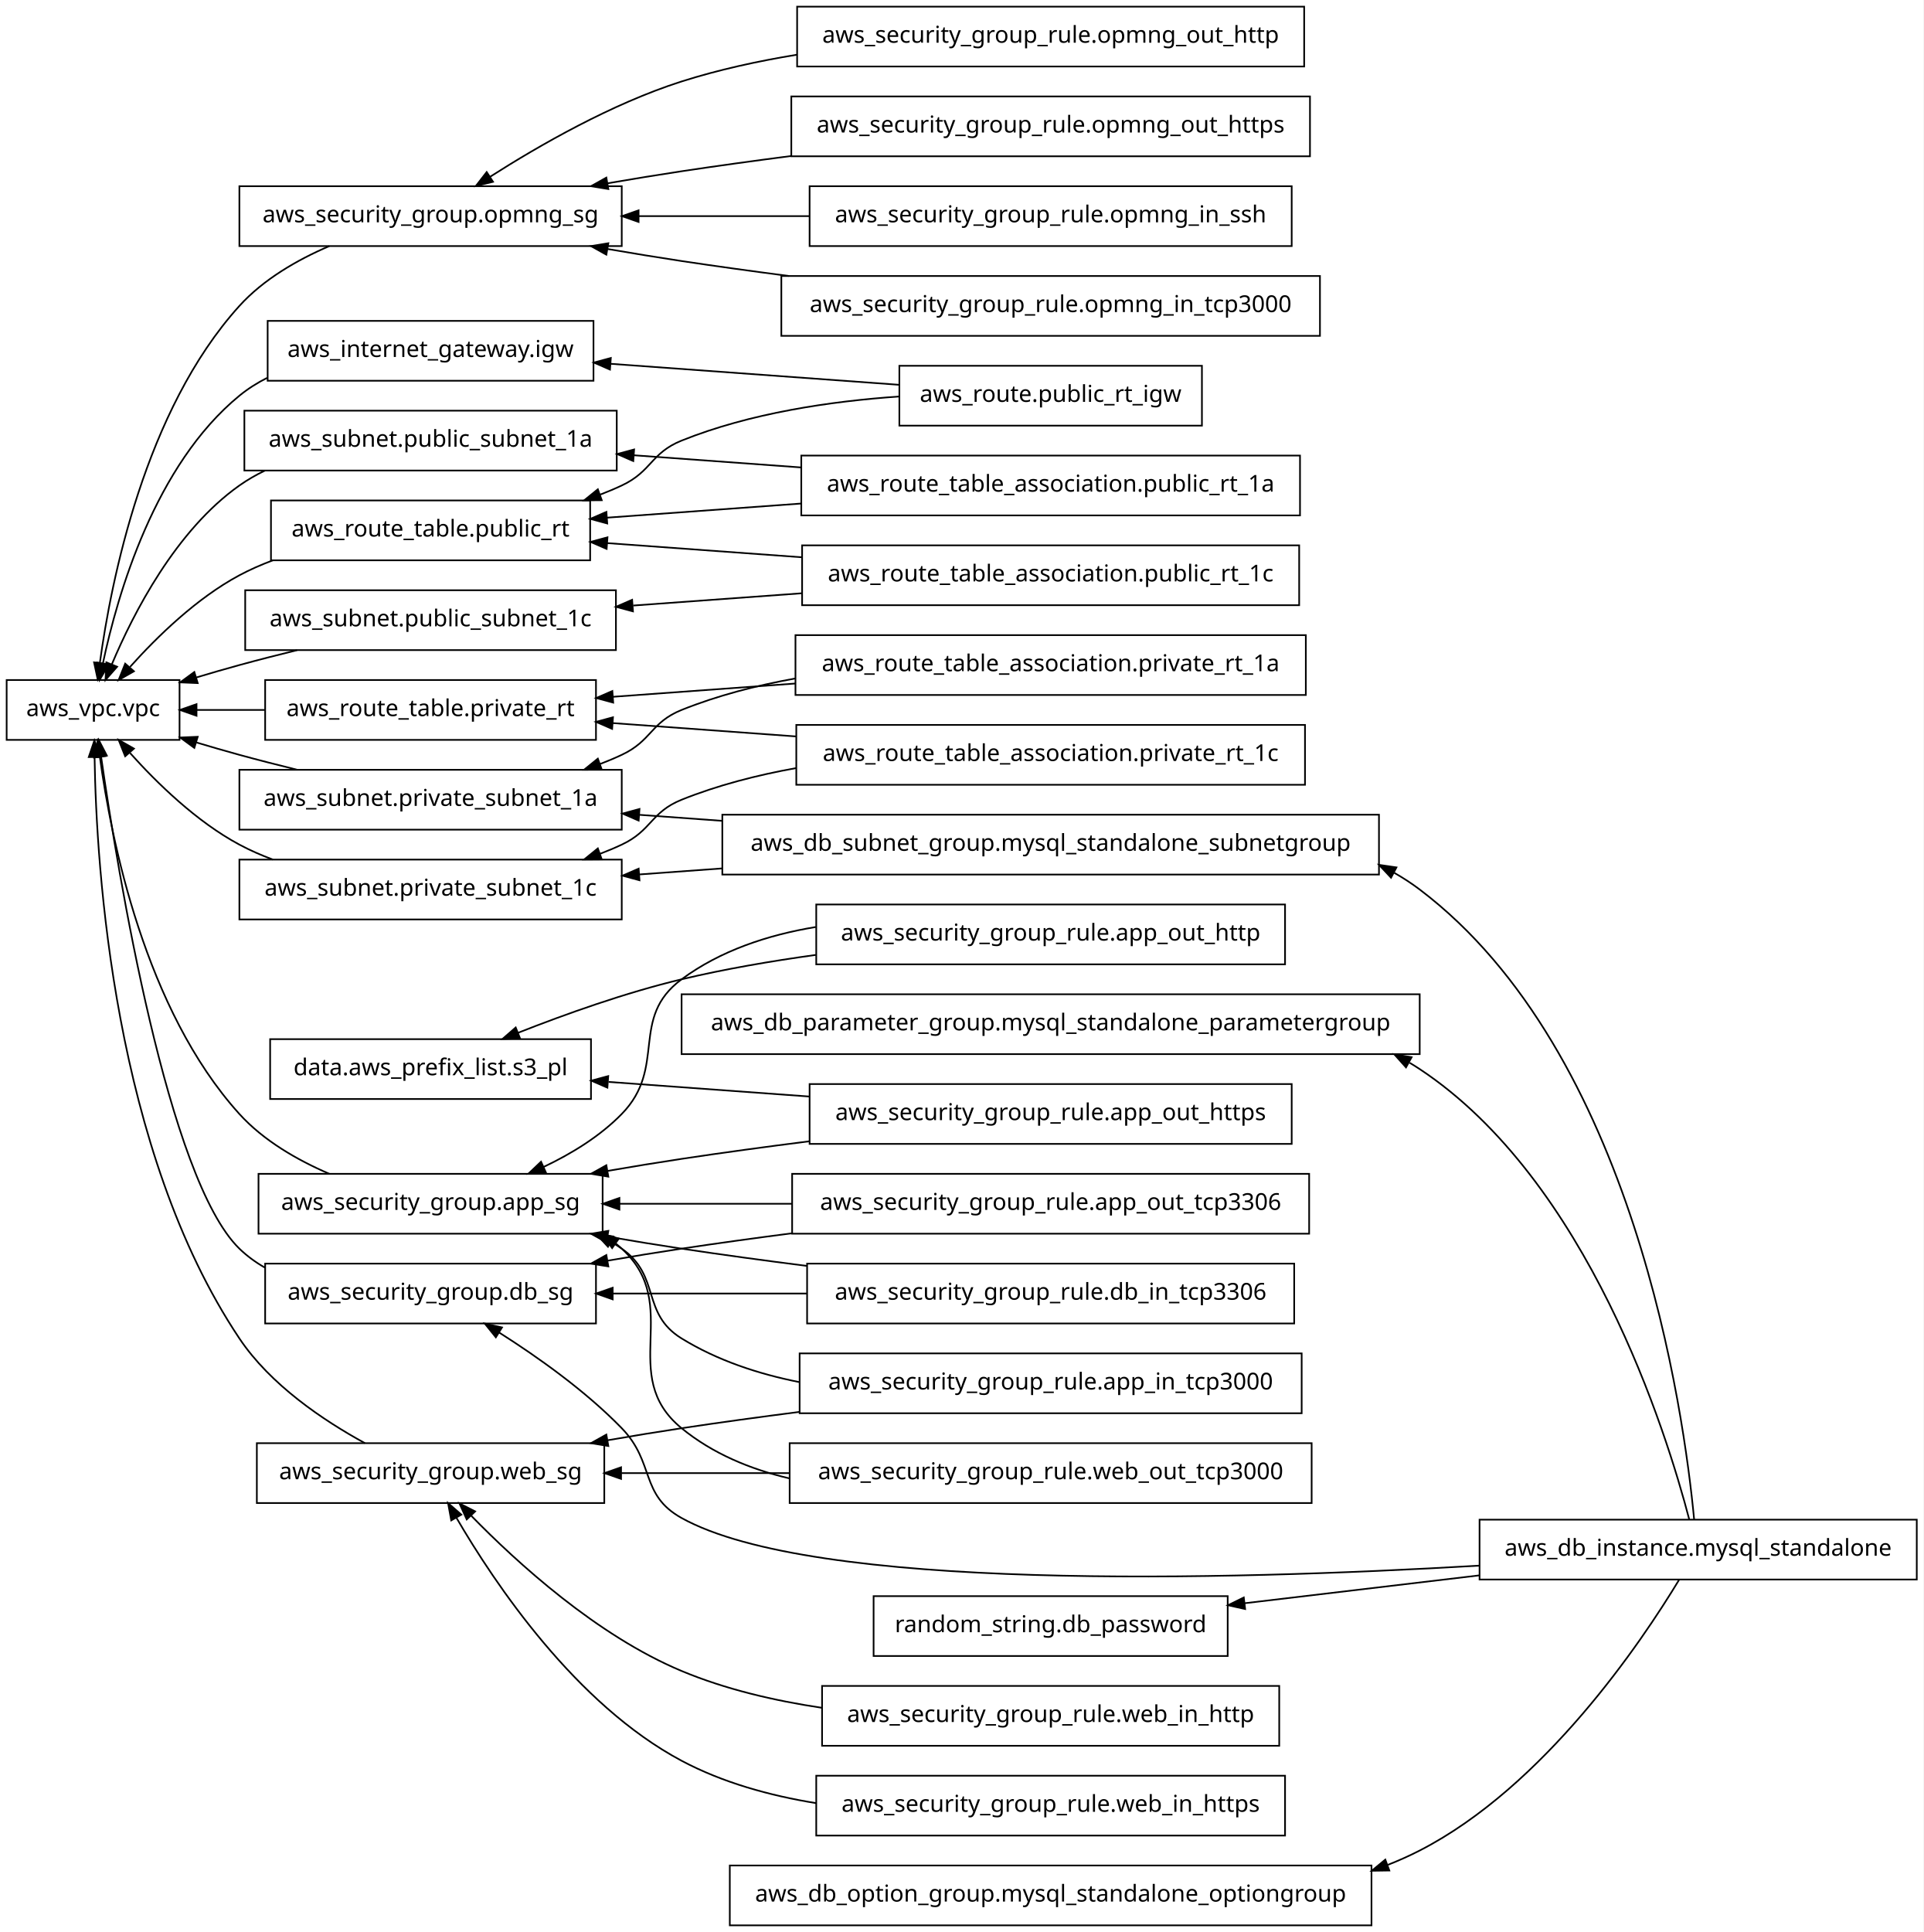
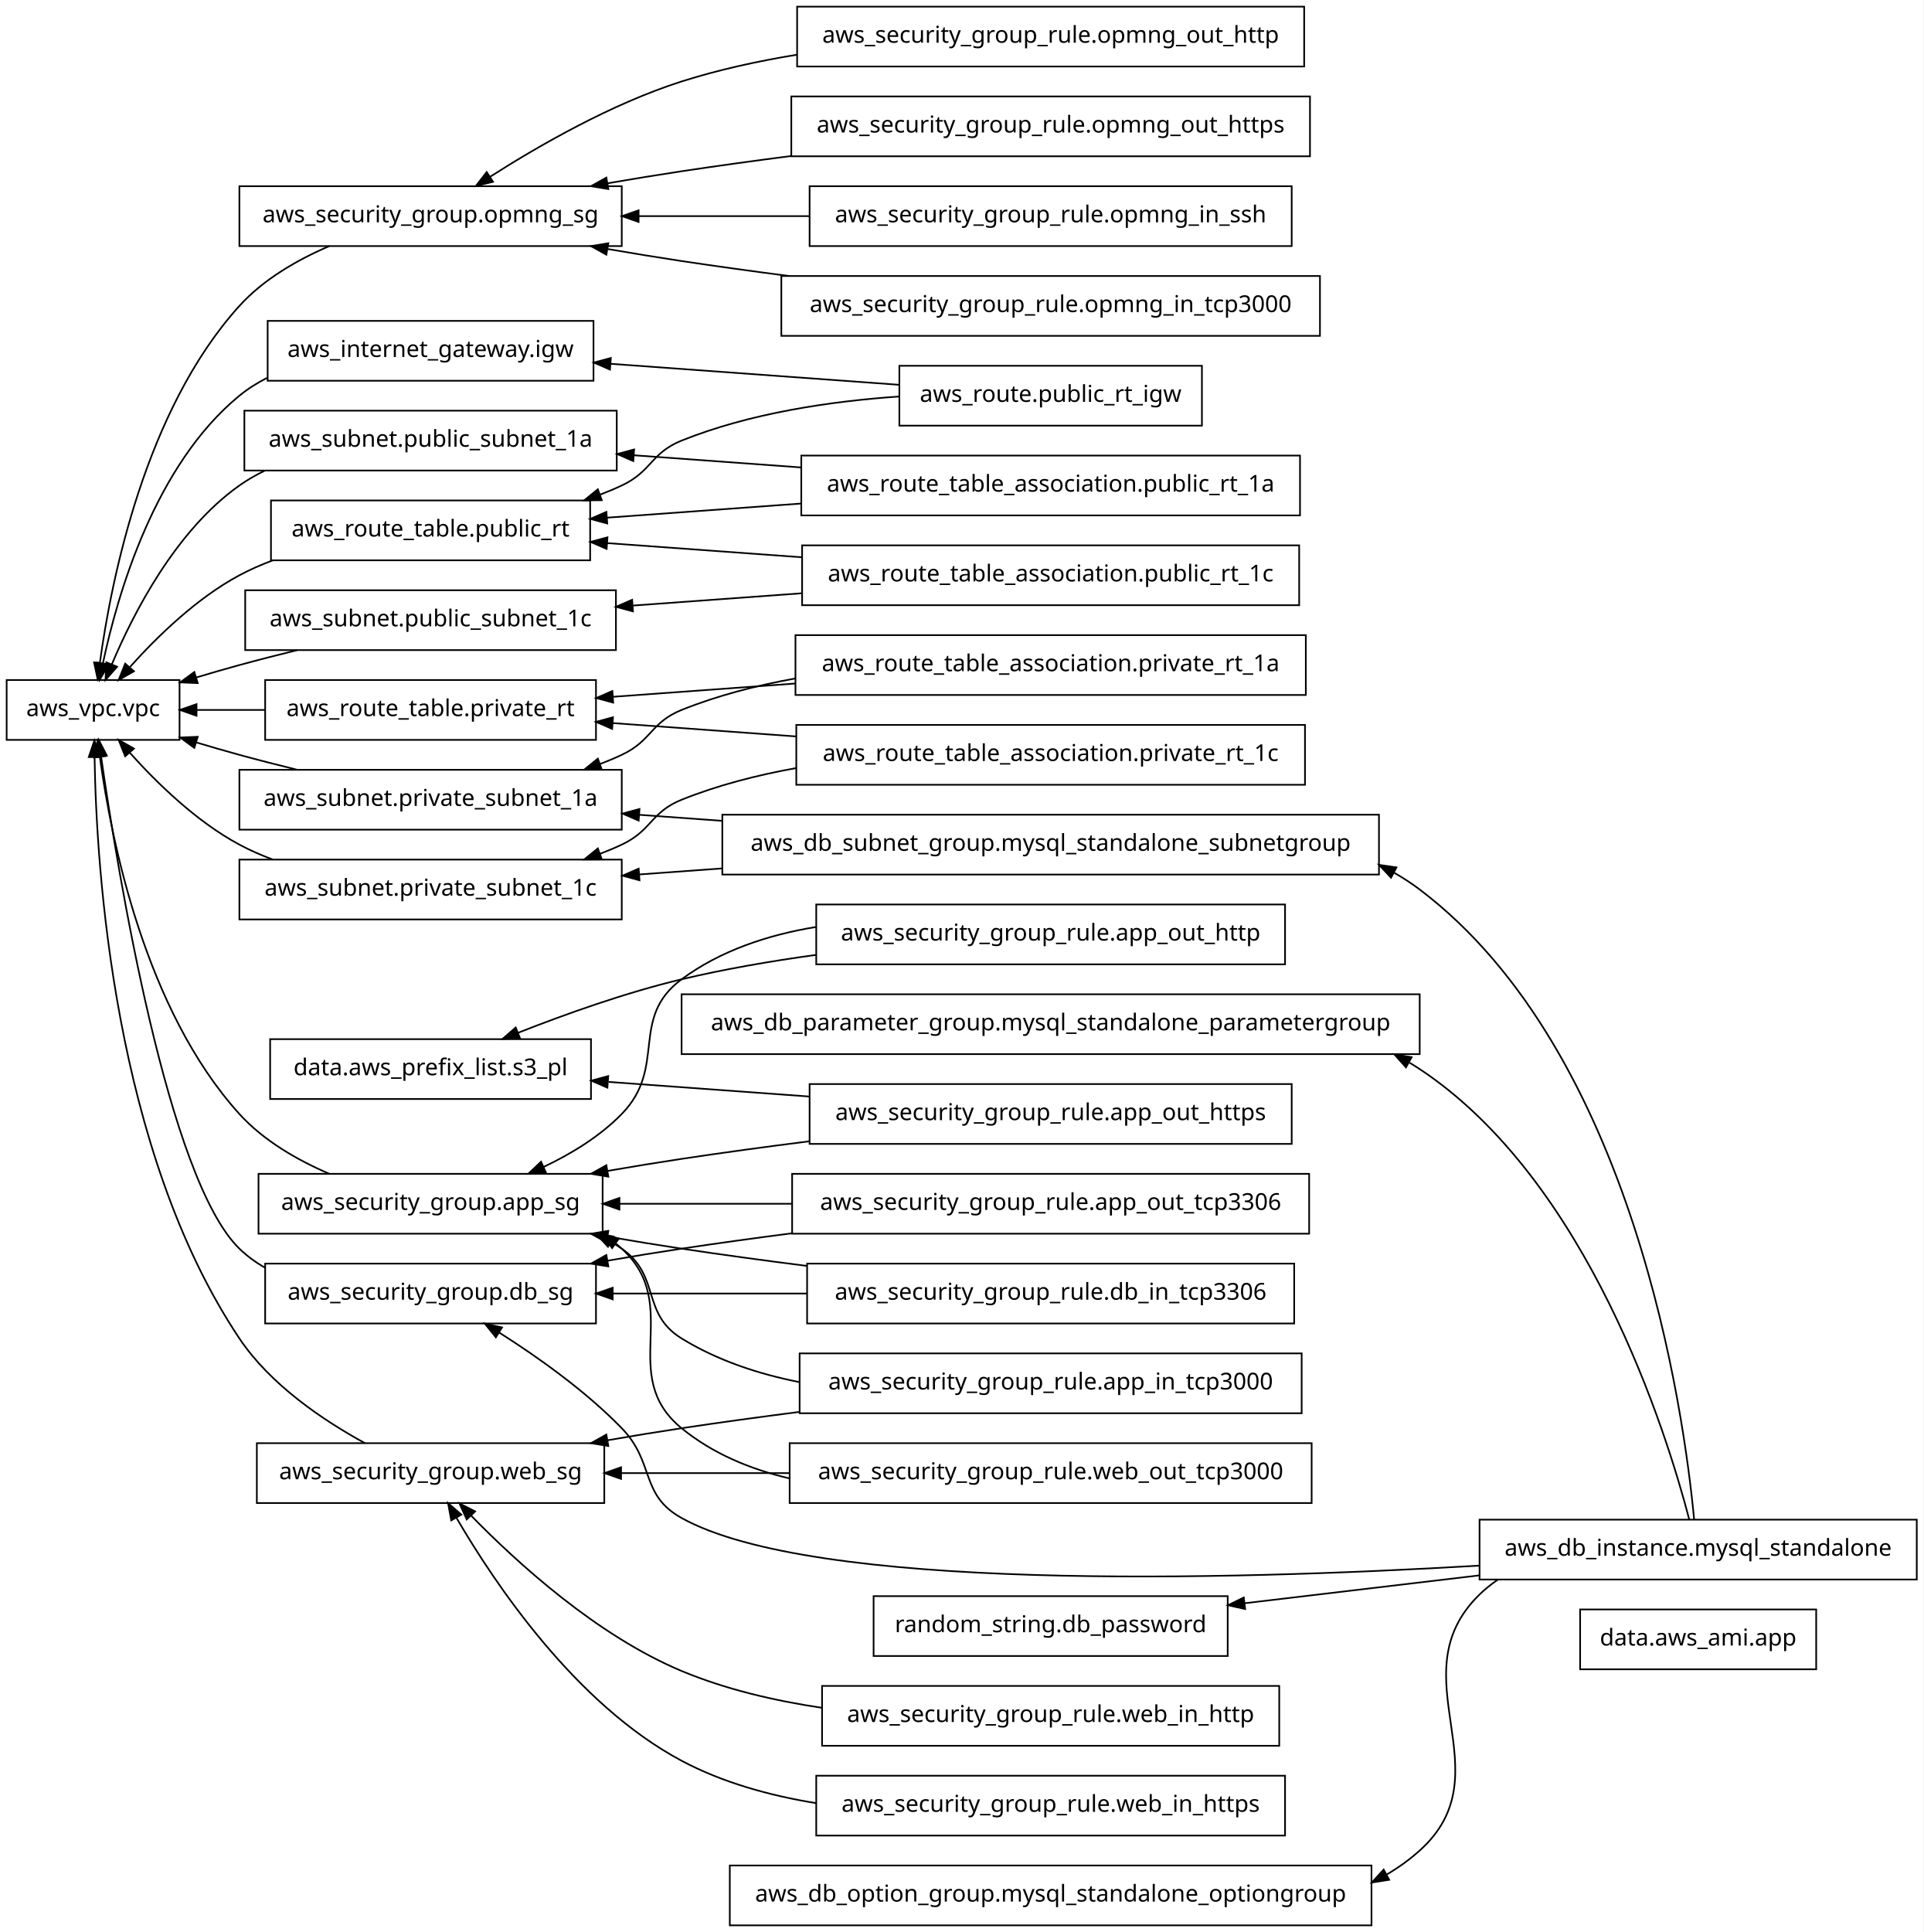
<svg xmlns="http://www.w3.org/2000/svg" width="1157pt" height="1162pt" viewBox="0.00 0.00 1157.00 1162.00">
  <g id="graph0" class="graph" transform="scale(1 1) rotate(0) translate(4 1158)">
    <polygon fill="white" stroke="transparent" points="-4,4 -4,-1158 1153,-1158 1153,4 -4,4" />
    <g id="node1" class="node">
+       <polygon fill="none" stroke="black" points="1088.5,-190 946.5,-190 946.5,-154 1088.5,-154 1088.5,-190" />
+       <text text-anchor="middle" x="1017.5" y="-168.3" font-family="sans-serif" font-size="14.00">data.aws_ami.app</text>
+     </g>
+     <g id="node2" class="node">
      <polygon fill="none" stroke="black" points="351.5,-533 158.5,-533 158.5,-497 351.5,-497 351.5,-533" />
      <text text-anchor="middle" x="255" y="-511.3" font-family="sans-serif" font-size="14.00">data.aws_prefix_list.s3_pl</text>
    </g>
-     <g id="node2" class="node">
+     <g id="node3" class="node">
      <polygon fill="none" stroke="black" points="1149,-244 886,-244 886,-208 1149,-208 1149,-244" />
      <text text-anchor="middle" x="1017.5" y="-222.3" font-family="sans-serif" font-size="14.00">aws_db_instance.mysql_standalone</text>
    </g>
-     <g id="node3" class="node">
+     <g id="node4" class="node">
      <polygon fill="none" stroke="black" points="821,-36 435,-36 435,0 821,0 821,-36" />
      <text text-anchor="middle" x="628" y="-14.3" font-family="sans-serif" font-size="14.00">aws_db_option_group.mysql_standalone_optiongroup</text>
    </g>
    <g id="edge1" class="edge">
-       <path fill="none" stroke="black" d="M1006.14,-208C983.38,-170.33 925.02,-83.52 850,-45 843.82,-41.83 837.42,-38.97 830.86,-36.39" />
-       <polygon fill="black" stroke="black" points="831.73,-32.98 821.14,-32.82 829.31,-39.55 831.73,-32.98" />
-     </g>
-     <g id="node4" class="node">
+       <path fill="none" stroke="black" d="M897,-207.9C893.09,-205.26 889.4,-202.31 886,-199 835.66,-149.94 902.31,-91.95 850,-45 843.88,-39.51 837.25,-34.74 830.24,-30.62" />
+       <polygon fill="black" stroke="black" points="831.63,-27.4 821.17,-25.74 828.32,-33.56 831.63,-27.4" />
+     </g>
+     <g id="node5" class="node">
      <polygon fill="none" stroke="black" points="850,-560 406,-560 406,-524 850,-524 850,-560" />
      <text text-anchor="middle" x="628" y="-538.3" font-family="sans-serif" font-size="14.00">aws_db_parameter_group.mysql_standalone_parametergroup</text>
    </g>
    <g id="edge2" class="edge">
      <path fill="none" stroke="black" d="M1012.13,-244.14C998.48,-296.4 951.39,-447.87 850,-515 848,-516.32 845.97,-517.6 843.91,-518.82" />
      <polygon fill="black" stroke="black" points="841.76,-516.01 834.7,-523.91 845.15,-522.14 841.76,-516.01" />
    </g>
-     <g id="node5" class="node">
+     <g id="node6" class="node">
      <polygon fill="none" stroke="black" points="825.5,-668 430.5,-668 430.5,-632 825.5,-632 825.5,-668" />
      <text text-anchor="middle" x="628" y="-646.3" font-family="sans-serif" font-size="14.00">aws_db_subnet_group.mysql_standalone_subnetgroup</text>
    </g>
    <g id="edge3" class="edge">
      <path fill="none" stroke="black" d="M1015.09,-244.02C1009.04,-307.93 979.35,-525.15 850,-623 845.11,-626.7 839.98,-630.04 834.66,-633.06" />
      <polygon fill="black" stroke="black" points="832.76,-630.1 825.53,-637.84 836.01,-636.3 832.76,-630.1" />
    </g>
-     <g id="node15" class="node">
+     <g id="node16" class="node">
      <polygon fill="none" stroke="black" points="354.5,-398 155.5,-398 155.5,-362 354.5,-362 354.5,-398" />
      <text text-anchor="middle" x="255" y="-376.3" font-family="sans-serif" font-size="14.00">aws_security_group.db_sg</text>
    </g>
    <g id="edge4" class="edge">
      <path fill="none" stroke="black" d="M885.83,-216.35C731.39,-207.3 485.32,-200.95 406,-245 380.78,-259 390.09,-278.3 370,-299 348.18,-321.48 319.4,-341.87 296.22,-356.57" />
      <polygon fill="black" stroke="black" points="294.27,-353.66 287.63,-361.92 297.97,-359.6 294.27,-353.66" />
    </g>
-     <g id="node35" class="node">
+     <g id="node36" class="node">
      <polygon fill="none" stroke="black" points="734.5,-198 521.5,-198 521.5,-162 734.5,-162 734.5,-198" />
      <text text-anchor="middle" x="628" y="-176.3" font-family="sans-serif" font-size="14.00">random_string.db_password</text>
    </g>
    <g id="edge5" class="edge">
      <path fill="none" stroke="black" d="M885.85,-210.49C840.09,-205.06 789.07,-199 744.63,-193.73" />
      <polygon fill="black" stroke="black" points="745,-190.25 734.66,-192.54 744.18,-197.2 745,-190.25" />
    </g>
-     <g id="node30" class="node">
+     <g id="node31" class="node">
      <polygon fill="none" stroke="black" points="370,-695 140,-695 140,-659 370,-659 370,-695" />
      <text text-anchor="middle" x="255" y="-673.3" font-family="sans-serif" font-size="14.00">aws_subnet.private_subnet_1a</text>
    </g>
    <g id="edge6" class="edge">
      <path fill="none" stroke="black" d="M430.37,-664.31C413.56,-665.53 396.88,-666.75 380.87,-667.91" />
      <polygon fill="black" stroke="black" points="380.17,-664.45 370.45,-668.67 380.68,-671.44 380.17,-664.45" />
    </g>
-     <g id="node31" class="node">
+     <g id="node32" class="node">
      <polygon fill="none" stroke="black" points="370,-641 140,-641 140,-605 370,-605 370,-641" />
      <text text-anchor="middle" x="255" y="-619.3" font-family="sans-serif" font-size="14.00">aws_subnet.private_subnet_1c</text>
    </g>
    <g id="edge7" class="edge">
      <path fill="none" stroke="black" d="M430.37,-635.69C413.56,-634.47 396.88,-633.25 380.87,-632.09" />
      <polygon fill="black" stroke="black" points="380.68,-628.56 370.45,-631.33 380.17,-635.55 380.68,-628.56" />
    </g>
-     <g id="node6" class="node">
+     <g id="node7" class="node">
      <polygon fill="none" stroke="black" points="353,-965 157,-965 157,-929 353,-929 353,-965" />
      <text text-anchor="middle" x="255" y="-943.3" font-family="sans-serif" font-size="14.00">aws_internet_gateway.igw</text>
    </g>
-     <g id="node34" class="node">
+     <g id="node35" class="node">
      <polygon fill="none" stroke="black" points="104,-749 0,-749 0,-713 104,-713 104,-749" />
      <text text-anchor="middle" x="52" y="-727.3" font-family="sans-serif" font-size="14.00">aws_vpc.vpc</text>
    </g>
    <g id="edge8" class="edge">
      <path fill="none" stroke="black" d="M156.74,-930.77C150.77,-927.75 145.12,-924.19 140,-920 89.22,-878.43 66.7,-800.67 57.9,-759.02" />
      <polygon fill="black" stroke="black" points="61.29,-758.14 55.9,-749.02 54.43,-759.51 61.29,-758.14" />
    </g>
-     <g id="node7" class="node">
+     <g id="node8" class="node">
      <polygon fill="none" stroke="black" points="719,-938 537,-938 537,-902 719,-902 719,-938" />
      <text text-anchor="middle" x="628" y="-916.3" font-family="sans-serif" font-size="14.00">aws_route.public_rt_igw</text>
    </g>
    <g id="edge9" class="edge">
      <path fill="none" stroke="black" d="M536.72,-926.57C484.42,-930.38 418.27,-935.19 363.32,-939.19" />
      <polygon fill="black" stroke="black" points="362.92,-935.71 353.2,-939.93 363.43,-942.69 362.92,-935.71" />
    </g>
-     <g id="node9" class="node">
+     <g id="node10" class="node">
      <polygon fill="none" stroke="black" points="351,-857 159,-857 159,-821 351,-821 351,-857" />
      <text text-anchor="middle" x="255" y="-835.3" font-family="sans-serif" font-size="14.00">aws_route_table.public_rt</text>
    </g>
    <g id="edge10" class="edge">
      <path fill="none" stroke="black" d="M536.99,-919.53C495.81,-916.7 447.15,-909.56 406,-893 387.45,-885.53 388.11,-874.48 370,-866 365.85,-864.05 361.54,-862.24 357.14,-860.56" />
      <polygon fill="black" stroke="black" points="357.98,-857.14 347.38,-857.06 355.62,-863.73 357.98,-857.14" />
    </g>
-     <g id="node8" class="node">
+     <g id="node9" class="node">
      <polygon fill="none" stroke="black" points="354.5,-749 155.5,-749 155.5,-713 354.5,-713 354.5,-749" />
      <text text-anchor="middle" x="255" y="-727.3" font-family="sans-serif" font-size="14.00">aws_route_table.private_rt</text>
    </g>
    <g id="edge11" class="edge">
      <path fill="none" stroke="black" d="M155.27,-731C141.32,-731 127.33,-731 114.37,-731" />
      <polygon fill="black" stroke="black" points="114.22,-727.5 104.22,-731 114.22,-734.5 114.22,-727.5" />
    </g>
    <g id="edge12" class="edge">
      <path fill="none" stroke="black" d="M160.14,-820.99C153.16,-818.39 146.37,-815.41 140,-812 114.28,-798.24 90.44,-774.98 74.24,-756.91" />
      <polygon fill="black" stroke="black" points="76.57,-754.25 67.36,-749.02 71.3,-758.86 76.57,-754.25" />
    </g>
-     <g id="node10" class="node">
+     <g id="node11" class="node">
      <polygon fill="none" stroke="black" points="781.5,-776 474.5,-776 474.5,-740 781.5,-740 781.5,-776" />
      <text text-anchor="middle" x="628" y="-754.3" font-family="sans-serif" font-size="14.00">aws_route_table_association.private_rt_1a</text>
    </g>
    <g id="edge13" class="edge">
      <path fill="none" stroke="black" d="M474.49,-746.9C437.66,-744.22 399.03,-741.41 364.67,-738.91" />
      <polygon fill="black" stroke="black" points="364.86,-735.41 354.63,-738.18 364.35,-742.39 364.86,-735.41" />
    </g>
    <g id="edge14" class="edge">
      <path fill="none" stroke="black" d="M474.27,-749.92C450.89,-745.69 427.43,-739.62 406,-731 387.45,-723.53 388.11,-712.48 370,-704 365.85,-702.05 361.54,-700.24 357.14,-698.56" />
      <polygon fill="black" stroke="black" points="357.98,-695.14 347.38,-695.06 355.62,-701.73 357.98,-695.14" />
    </g>
-     <g id="node11" class="node">
+     <g id="node12" class="node">
      <polygon fill="none" stroke="black" points="781,-722 475,-722 475,-686 781,-686 781,-722" />
      <text text-anchor="middle" x="628" y="-700.3" font-family="sans-serif" font-size="14.00">aws_route_table_association.private_rt_1c</text>
    </g>
    <g id="edge15" class="edge">
      <path fill="none" stroke="black" d="M474.76,-715.08C437.81,-717.77 399.04,-720.59 364.58,-723.1" />
      <polygon fill="black" stroke="black" points="364.22,-719.61 354.5,-723.83 364.73,-726.6 364.22,-719.61" />
    </g>
    <g id="edge16" class="edge">
      <path fill="none" stroke="black" d="M474.86,-696.03C451.28,-691.79 427.61,-685.69 406,-677 387.45,-669.53 388.11,-658.48 370,-650 365.85,-648.05 361.54,-646.24 357.14,-644.56" />
      <polygon fill="black" stroke="black" points="357.98,-641.14 347.38,-641.06 355.62,-647.73 357.98,-641.14" />
    </g>
-     <g id="node12" class="node">
+     <g id="node13" class="node">
      <polygon fill="none" stroke="black" points="778,-884 478,-884 478,-848 778,-848 778,-884" />
      <text text-anchor="middle" x="628" y="-862.3" font-family="sans-serif" font-size="14.00">aws_route_table_association.public_rt_1a</text>
    </g>
    <g id="edge17" class="edge">
      <path fill="none" stroke="black" d="M477.97,-855.15C438.84,-852.31 397.45,-849.29 361.15,-846.65" />
      <polygon fill="black" stroke="black" points="361.28,-843.15 351.05,-845.92 360.77,-850.13 361.28,-843.15" />
    </g>
-     <g id="node32" class="node">
+     <g id="node33" class="node">
      <polygon fill="none" stroke="black" points="367,-911 143,-911 143,-875 367,-875 367,-911" />
      <text text-anchor="middle" x="255" y="-889.3" font-family="sans-serif" font-size="14.00">aws_subnet.public_subnet_1a</text>
    </g>
    <g id="edge18" class="edge">
      <path fill="none" stroke="black" d="M477.97,-876.85C444.61,-879.27 409.61,-881.82 377.53,-884.16" />
      <polygon fill="black" stroke="black" points="376.94,-880.69 367.22,-884.91 377.44,-887.67 376.94,-880.69" />
    </g>
-     <g id="node13" class="node">
+     <g id="node14" class="node">
      <polygon fill="none" stroke="black" points="777.5,-830 478.5,-830 478.5,-794 777.5,-794 777.5,-830" />
      <text text-anchor="middle" x="628" y="-808.3" font-family="sans-serif" font-size="14.00">aws_route_table_association.public_rt_1c</text>
    </g>
    <g id="edge19" class="edge">
      <path fill="none" stroke="black" d="M478.24,-822.83C439.08,-825.68 397.65,-828.69 361.3,-831.34" />
      <polygon fill="black" stroke="black" points="360.91,-827.86 351.19,-832.07 361.42,-834.84 360.91,-827.86" />
    </g>
-     <g id="node33" class="node">
+     <g id="node34" class="node">
      <polygon fill="none" stroke="black" points="366.5,-803 143.5,-803 143.5,-767 366.5,-767 366.5,-803" />
      <text text-anchor="middle" x="255" y="-781.3" font-family="sans-serif" font-size="14.00">aws_subnet.public_subnet_1c</text>
    </g>
    <g id="edge20" class="edge">
      <path fill="none" stroke="black" d="M478.24,-801.17C444.59,-798.72 409.25,-796.15 376.91,-793.8" />
      <polygon fill="black" stroke="black" points="376.75,-790.28 366.52,-793.04 376.24,-797.26 376.75,-790.28" />
    </g>
-     <g id="node14" class="node">
+     <g id="node15" class="node">
      <polygon fill="none" stroke="black" points="358.5,-452 151.5,-452 151.5,-416 358.5,-416 358.5,-452" />
      <text text-anchor="middle" x="255" y="-430.3" font-family="sans-serif" font-size="14.00">aws_security_group.app_sg</text>
    </g>
    <g id="edge21" class="edge">
      <path fill="none" stroke="black" d="M194.09,-452.02C174.7,-460.34 154.48,-472.01 140,-488 83.1,-550.8 62.79,-653.44 56.06,-702.77" />
      <polygon fill="black" stroke="black" points="52.58,-702.37 54.79,-712.73 59.53,-703.26 52.58,-702.37" />
    </g>
    <g id="edge22" class="edge">
      <path fill="none" stroke="black" d="M155.36,-395.58C149.79,-398.76 144.6,-402.54 140,-407 97.07,-448.67 67.01,-632.14 56.81,-702.97" />
      <polygon fill="black" stroke="black" points="53.34,-702.56 55.4,-712.95 60.27,-703.54 53.34,-702.56" />
    </g>
-     <g id="node16" class="node">
+     <g id="node17" class="node">
      <polygon fill="none" stroke="black" points="370,-1046 140,-1046 140,-1010 370,-1010 370,-1046" />
      <text text-anchor="middle" x="255" y="-1024.3" font-family="sans-serif" font-size="14.00">aws_security_group.opmng_sg</text>
    </g>
    <g id="edge23" class="edge">
      <path fill="none" stroke="black" d="M194.09,-1009.98C174.7,-1001.66 154.48,-989.99 140,-974 83.1,-911.2 62.79,-808.56 56.06,-759.23" />
      <polygon fill="black" stroke="black" points="59.53,-758.74 54.79,-749.27 52.58,-759.63 59.53,-758.74" />
    </g>
-     <g id="node17" class="node">
+     <g id="node18" class="node">
      <polygon fill="none" stroke="black" points="359.5,-290 150.5,-290 150.5,-254 359.5,-254 359.5,-290" />
      <text text-anchor="middle" x="255" y="-268.3" font-family="sans-serif" font-size="14.00">aws_security_group.web_sg</text>
    </g>
    <g id="edge24" class="edge">
      <path fill="none" stroke="black" d="M215.54,-290.01C190.3,-303.79 158.63,-325.15 140,-353 64.45,-465.93 53.95,-635.66 52.89,-702.5" />
      <polygon fill="black" stroke="black" points="49.39,-702.65 52.79,-712.68 56.39,-702.71 49.39,-702.65" />
    </g>
-     <g id="node18" class="node">
+     <g id="node19" class="node">
      <polygon fill="none" stroke="black" points="779,-344 477,-344 477,-308 779,-308 779,-344" />
      <text text-anchor="middle" x="628" y="-322.3" font-family="sans-serif" font-size="14.00">aws_security_group_rule.app_in_tcp3000</text>
    </g>
    <g id="edge25" class="edge">
      <path fill="none" stroke="black" d="M476.94,-326.71C451.98,-331.66 427.31,-339.87 406,-353 381.44,-368.13 393.68,-390.53 370,-407 367.88,-408.47 365.69,-409.87 363.45,-411.19" />
      <polygon fill="black" stroke="black" points="361.72,-408.14 354.52,-415.9 365,-414.32 361.72,-408.14" />
    </g>
    <g id="edge26" class="edge">
      <path fill="none" stroke="black" d="M476.76,-308.8C453.05,-305.76 428.84,-302.45 406,-299 391.65,-296.83 376.57,-294.36 361.72,-291.8" />
      <polygon fill="black" stroke="black" points="361.94,-288.29 351.49,-290.02 360.74,-295.18 361.94,-288.29" />
    </g>
-     <g id="node19" class="node">
+     <g id="node20" class="node">
      <polygon fill="none" stroke="black" points="769,-614 487,-614 487,-578 769,-578 769,-614" />
      <text text-anchor="middle" x="628" y="-592.3" font-family="sans-serif" font-size="14.00">aws_security_group_rule.app_out_http</text>
    </g>
    <g id="edge27" class="edge">
      <path fill="none" stroke="black" d="M486.75,-583.67C459.76,-579.94 431.85,-575.15 406,-569 372.49,-561.03 336.12,-548.05 307.58,-536.81" />
      <polygon fill="black" stroke="black" points="308.81,-533.53 298.22,-533.08 306.21,-540.03 308.81,-533.53" />
    </g>
    <g id="edge28" class="edge">
      <path fill="none" stroke="black" d="M486.74,-600.46C457.92,-595.7 429.3,-586.24 406,-569 374.33,-545.57 397.52,-516.19 370,-488 356.96,-474.65 339.97,-464.2 323.11,-456.2" />
      <polygon fill="black" stroke="black" points="324.33,-452.91 313.78,-452.01 321.46,-459.3 324.33,-452.91" />
    </g>
-     <g id="node20" class="node">
+     <g id="node21" class="node">
      <polygon fill="none" stroke="black" points="773,-506 483,-506 483,-470 773,-470 773,-506" />
      <text text-anchor="middle" x="628" y="-484.3" font-family="sans-serif" font-size="14.00">aws_security_group_rule.app_out_https</text>
    </g>
    <g id="edge29" class="edge">
      <path fill="none" stroke="black" d="M482.77,-498.5C442.57,-501.42 399.66,-504.55 362.1,-507.28" />
      <polygon fill="black" stroke="black" points="361.37,-503.82 351.65,-508.04 361.88,-510.8 361.37,-503.82" />
    </g>
    <g id="edge30" class="edge">
      <path fill="none" stroke="black" d="M482.99,-471.6C457.32,-468.34 430.84,-464.75 406,-461 391.65,-458.83 376.57,-456.36 361.72,-453.8" />
      <polygon fill="black" stroke="black" points="361.94,-450.29 351.49,-452.02 360.74,-457.18 361.94,-450.29" />
    </g>
-     <g id="node21" class="node">
+     <g id="node22" class="node">
      <polygon fill="none" stroke="black" points="783.5,-452 472.5,-452 472.5,-416 783.5,-416 783.5,-452" />
      <text text-anchor="middle" x="628" y="-430.3" font-family="sans-serif" font-size="14.00">aws_security_group_rule.app_out_tcp3306</text>
    </g>
    <g id="edge31" class="edge">
      <path fill="none" stroke="black" d="M472.35,-434C437.57,-434 401.31,-434 368.63,-434" />
      <polygon fill="black" stroke="black" points="368.61,-430.5 358.61,-434 368.61,-437.5 368.61,-430.5" />
    </g>
    <g id="edge32" class="edge">
      <path fill="none" stroke="black" d="M472.29,-416.23C450.02,-413.34 427.4,-410.23 406,-407 391.65,-404.83 376.57,-402.36 361.72,-399.8" />
      <polygon fill="black" stroke="black" points="361.94,-396.29 351.49,-398.02 360.74,-403.18 361.94,-396.29" />
    </g>
-     <g id="node22" class="node">
+     <g id="node23" class="node">
      <polygon fill="none" stroke="black" points="774.5,-398 481.5,-398 481.5,-362 774.5,-362 774.5,-398" />
      <text text-anchor="middle" x="628" y="-376.3" font-family="sans-serif" font-size="14.00">aws_security_group_rule.db_in_tcp3306</text>
    </g>
    <g id="edge33" class="edge">
      <path fill="none" stroke="black" d="M481.22,-396.63C456.1,-399.83 430.27,-403.34 406,-407 391.65,-409.17 376.57,-411.64 361.72,-414.2" />
      <polygon fill="black" stroke="black" points="360.74,-410.82 351.49,-415.98 361.94,-417.71 360.74,-410.82" />
    </g>
    <g id="edge34" class="edge">
      <path fill="none" stroke="black" d="M481.44,-380C442.56,-380 401.23,-380 364.72,-380" />
      <polygon fill="black" stroke="black" points="364.55,-376.5 354.55,-380 364.55,-383.5 364.55,-376.5" />
    </g>
-     <g id="node23" class="node">
+     <g id="node24" class="node">
      <polygon fill="none" stroke="black" points="773,-1046 483,-1046 483,-1010 773,-1010 773,-1046" />
      <text text-anchor="middle" x="628" y="-1024.3" font-family="sans-serif" font-size="14.00">aws_security_group_rule.opmng_in_ssh</text>
    </g>
    <g id="edge35" class="edge">
      <path fill="none" stroke="black" d="M482.77,-1028C448.91,-1028 413.13,-1028 380.24,-1028" />
      <polygon fill="black" stroke="black" points="380.13,-1024.5 370.13,-1028 380.13,-1031.5 380.13,-1024.5" />
    </g>
-     <g id="node24" class="node">
+     <g id="node25" class="node">
      <polygon fill="none" stroke="black" points="790,-992 466,-992 466,-956 790,-956 790,-992" />
      <text text-anchor="middle" x="628" y="-970.3" font-family="sans-serif" font-size="14.00">aws_security_group_rule.opmng_in_tcp3000</text>
    </g>
    <g id="edge36" class="edge">
      <path fill="none" stroke="black" d="M470.5,-992.01C448.81,-994.83 426.83,-997.86 406,-1001 391.65,-1003.17 376.57,-1005.64 361.72,-1008.2" />
      <polygon fill="black" stroke="black" points="360.74,-1004.82 351.49,-1009.98 361.94,-1011.71 360.74,-1004.82" />
    </g>
-     <g id="node25" class="node">
+     <g id="node26" class="node">
      <polygon fill="none" stroke="black" points="780.5,-1154 475.5,-1154 475.5,-1118 780.5,-1118 780.5,-1154" />
      <text text-anchor="middle" x="628" y="-1132.3" font-family="sans-serif" font-size="14.00">aws_security_group_rule.opmng_out_http</text>
    </g>
    <g id="edge37" class="edge">
      <path fill="none" stroke="black" d="M475.29,-1125.08C451.78,-1121.22 428.01,-1116.01 406,-1109 364.09,-1095.65 320.28,-1070.5 290.91,-1051.75" />
      <polygon fill="black" stroke="black" points="292.57,-1048.66 282.27,-1046.16 288.76,-1054.53 292.57,-1048.66" />
    </g>
-     <g id="node26" class="node">
+     <g id="node27" class="node">
      <polygon fill="none" stroke="black" points="784,-1100 472,-1100 472,-1064 784,-1064 784,-1100" />
      <text text-anchor="middle" x="628" y="-1078.3" font-family="sans-serif" font-size="14.00">aws_security_group_rule.opmng_out_https</text>
    </g>
    <g id="edge38" class="edge">
      <path fill="none" stroke="black" d="M471.99,-1064.19C449.82,-1061.31 427.31,-1058.22 406,-1055 391.65,-1052.83 376.57,-1050.36 361.72,-1047.8" />
      <polygon fill="black" stroke="black" points="361.94,-1044.29 351.49,-1046.02 360.74,-1051.18 361.94,-1044.29" />
    </g>
-     <g id="node27" class="node">
+     <g id="node28" class="node">
      <polygon fill="none" stroke="black" points="765.5,-144 490.5,-144 490.5,-108 765.5,-108 765.5,-144" />
      <text text-anchor="middle" x="628" y="-122.3" font-family="sans-serif" font-size="14.00">aws_security_group_rule.web_in_http</text>
    </g>
    <g id="edge39" class="edge">
      <path fill="none" stroke="black" d="M490.44,-130.84C461.79,-135.1 432.3,-142 406,-153 354.98,-174.34 306.93,-218.2 279.53,-246.29" />
      <polygon fill="black" stroke="black" points="276.76,-244.13 272.36,-253.77 281.81,-248.97 276.76,-244.13" />
    </g>
-     <g id="node28" class="node">
+     <g id="node29" class="node">
      <polygon fill="none" stroke="black" points="769,-90 487,-90 487,-54 769,-54 769,-90" />
      <text text-anchor="middle" x="628" y="-68.3" font-family="sans-serif" font-size="14.00">aws_security_group_rule.web_in_https</text>
    </g>
    <g id="edge40" class="edge">
      <path fill="none" stroke="black" d="M486.98,-73.49C458.99,-78.02 430.65,-85.88 406,-99 342.32,-132.89 293.55,-205.65 270.55,-245.15" />
      <polygon fill="black" stroke="black" points="267.43,-243.56 265.52,-253.98 273.52,-247.02 267.43,-243.56" />
    </g>
-     <g id="node29" class="node">
+     <g id="node30" class="node">
      <polygon fill="none" stroke="black" points="785,-290 471,-290 471,-254 785,-254 785,-290" />
      <text text-anchor="middle" x="628" y="-268.3" font-family="sans-serif" font-size="14.00">aws_security_group_rule.web_out_tcp3000</text>
    </g>
    <g id="edge41" class="edge">
      <path fill="none" stroke="black" d="M470.86,-268.82C447.27,-274.35 424.63,-283.77 406,-299 366.83,-331.02 407.34,-372.85 370,-407 368.85,-408.05 367.67,-409.06 366.46,-410.04" />
      <polygon fill="black" stroke="black" points="364.22,-407.33 358.05,-415.94 368.24,-413.06 364.22,-407.33" />
    </g>
    <g id="edge42" class="edge">
      <path fill="none" stroke="black" d="M470.74,-272C436.88,-272 401.68,-272 369.82,-272" />
      <polygon fill="black" stroke="black" points="369.6,-268.5 359.6,-272 369.6,-275.5 369.6,-268.5" />
    </g>
    <g id="edge43" class="edge">
      <path fill="none" stroke="black" d="M174.71,-695.04C163.04,-697.91 151.18,-700.94 140,-704 131.58,-706.3 122.74,-708.87 114.06,-711.47" />
      <polygon fill="black" stroke="black" points="112.9,-708.17 104.35,-714.42 114.94,-714.86 112.9,-708.17" />
    </g>
    <g id="edge44" class="edge">
      <path fill="none" stroke="black" d="M160.14,-641.01C153.16,-643.61 146.37,-646.59 140,-650 114.28,-663.76 90.44,-687.02 74.24,-705.09" />
      <polygon fill="black" stroke="black" points="71.3,-703.14 67.36,-712.98 76.57,-707.75 71.3,-703.14" />
    </g>
    <g id="edge45" class="edge">
      <path fill="none" stroke="black" d="M155.42,-874.99C150,-872.39 144.82,-869.41 140,-866 101.79,-838.98 76.29,-789.36 63.25,-758.39" />
      <polygon fill="black" stroke="black" points="66.46,-756.99 59.46,-749.05 59.98,-759.63 66.46,-756.99" />
    </g>
    <g id="edge46" class="edge">
      <path fill="none" stroke="black" d="M174.71,-766.96C163.04,-764.09 151.18,-761.06 140,-758 131.58,-755.7 122.74,-753.13 114.06,-750.53" />
      <polygon fill="black" stroke="black" points="114.94,-747.14 104.35,-747.58 112.9,-753.83 114.94,-747.14" />
    </g>
  </g>
</svg>
